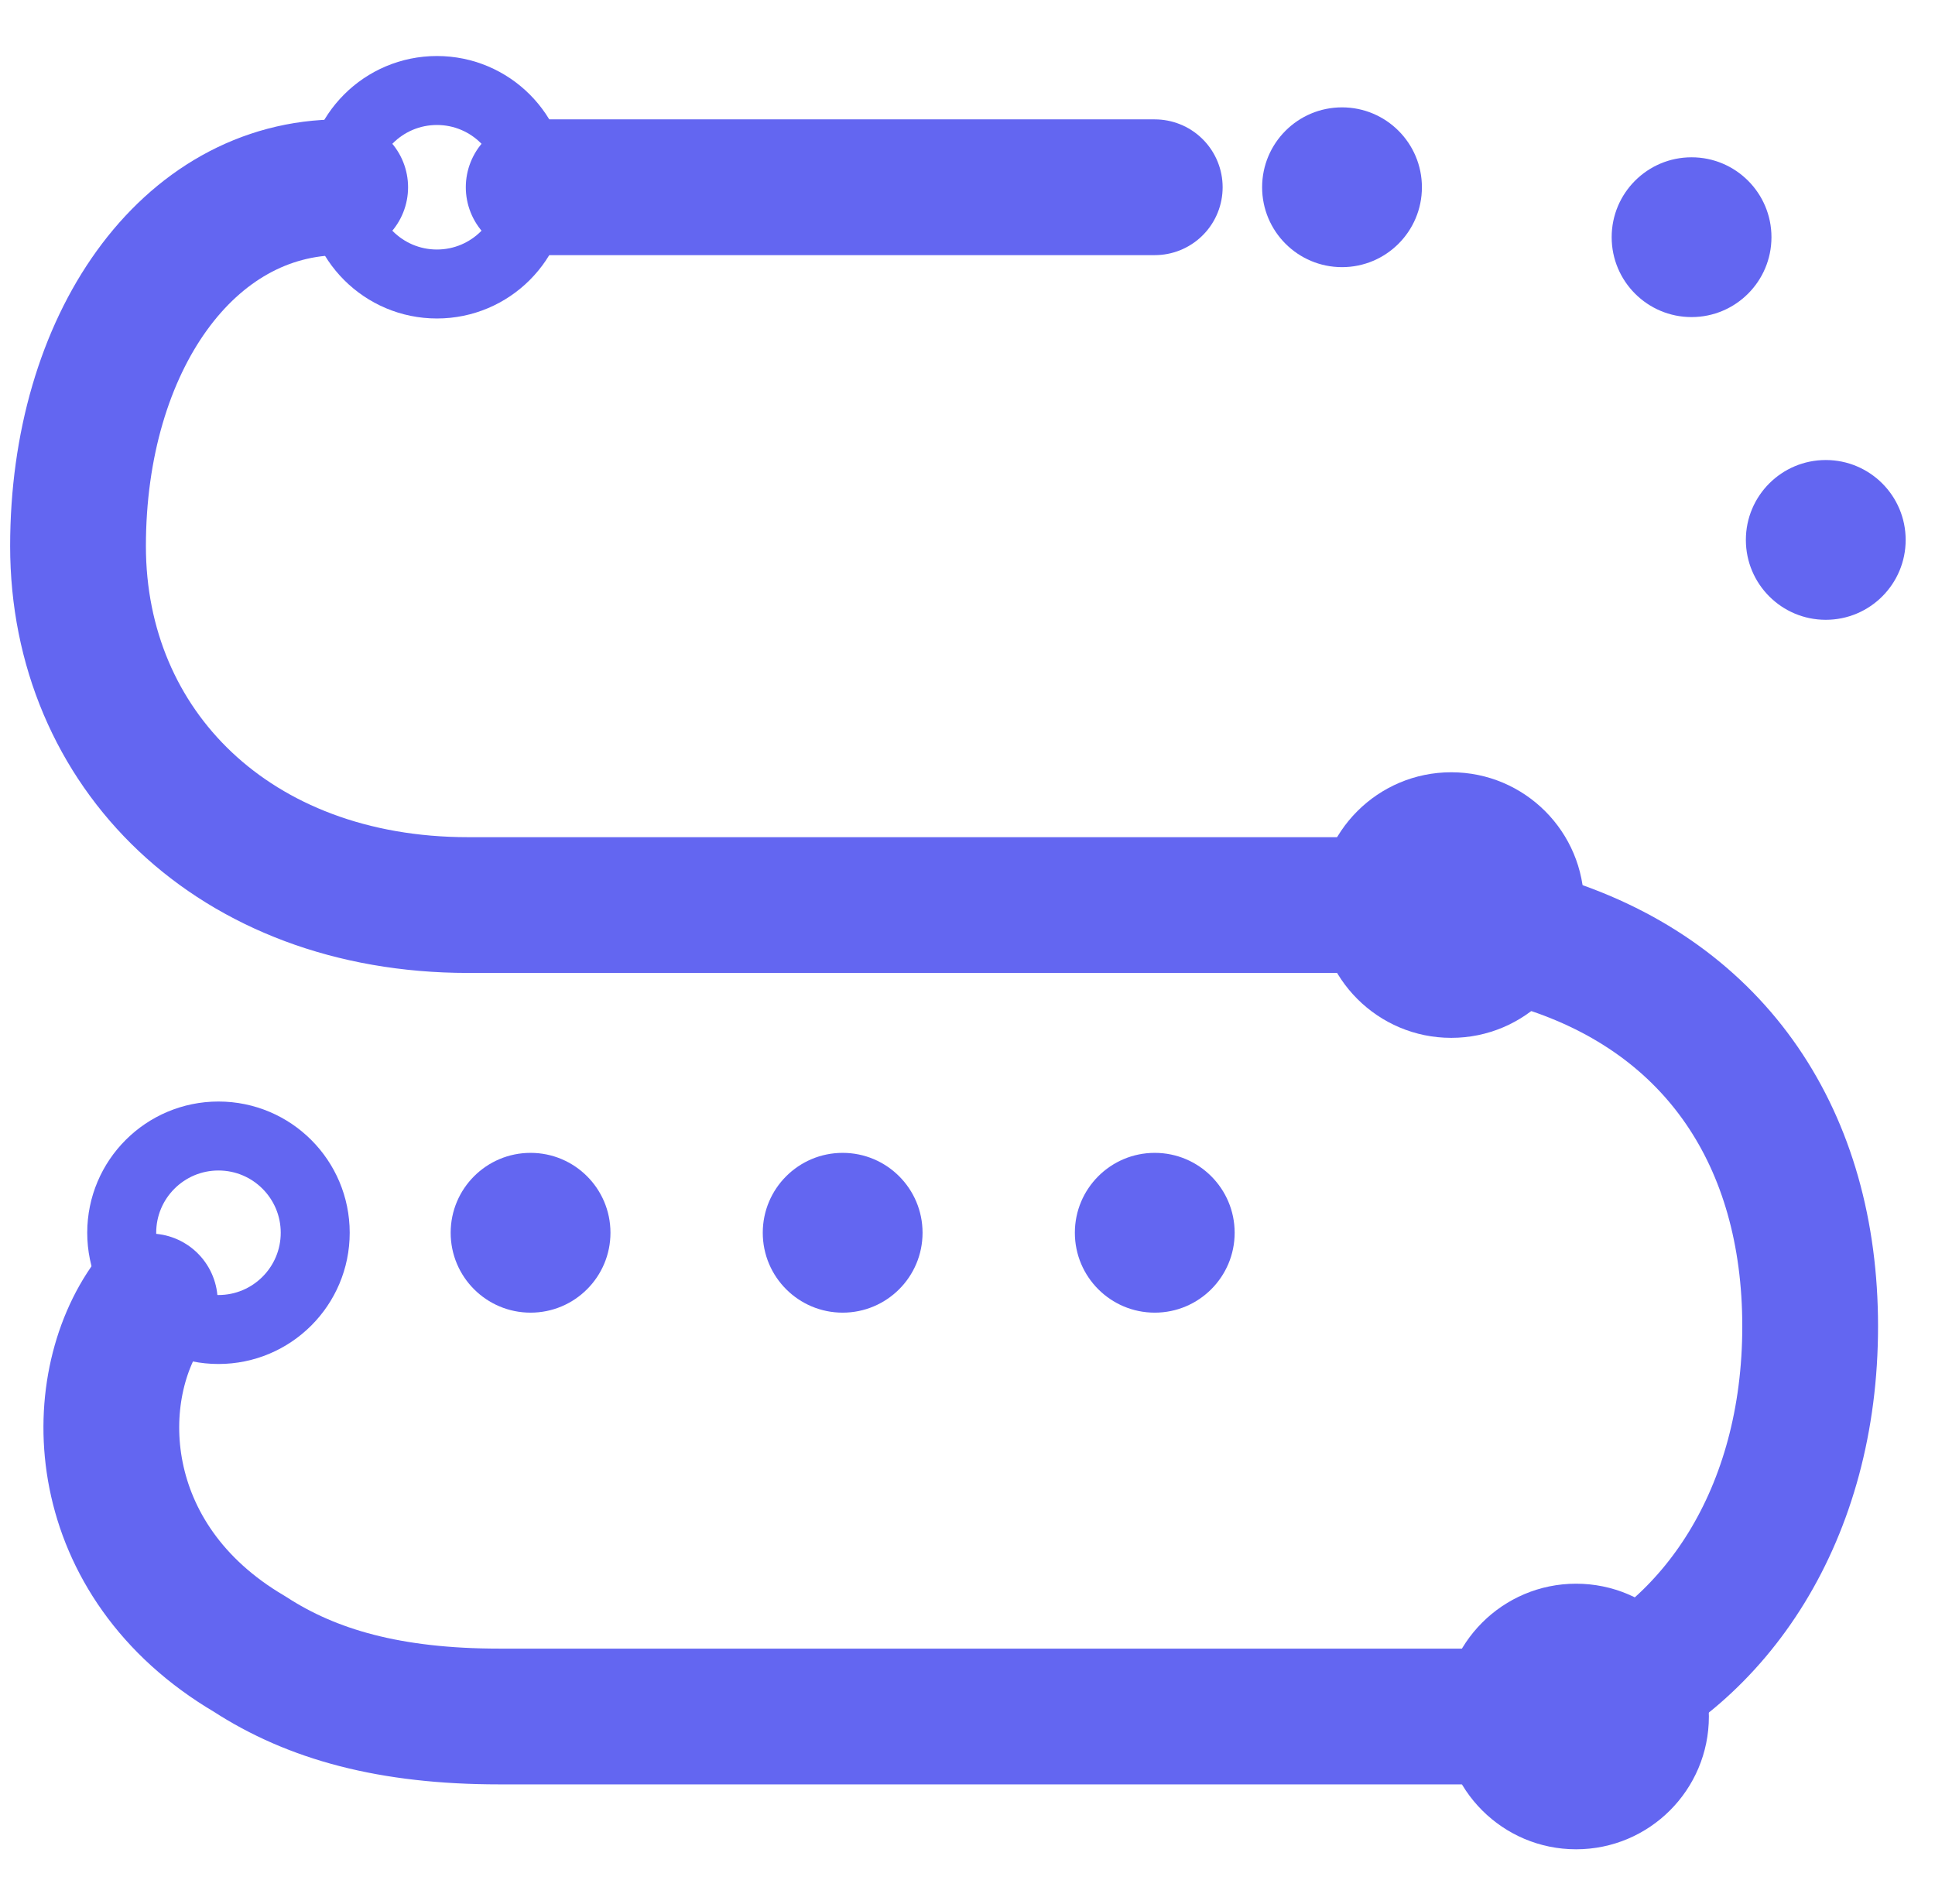
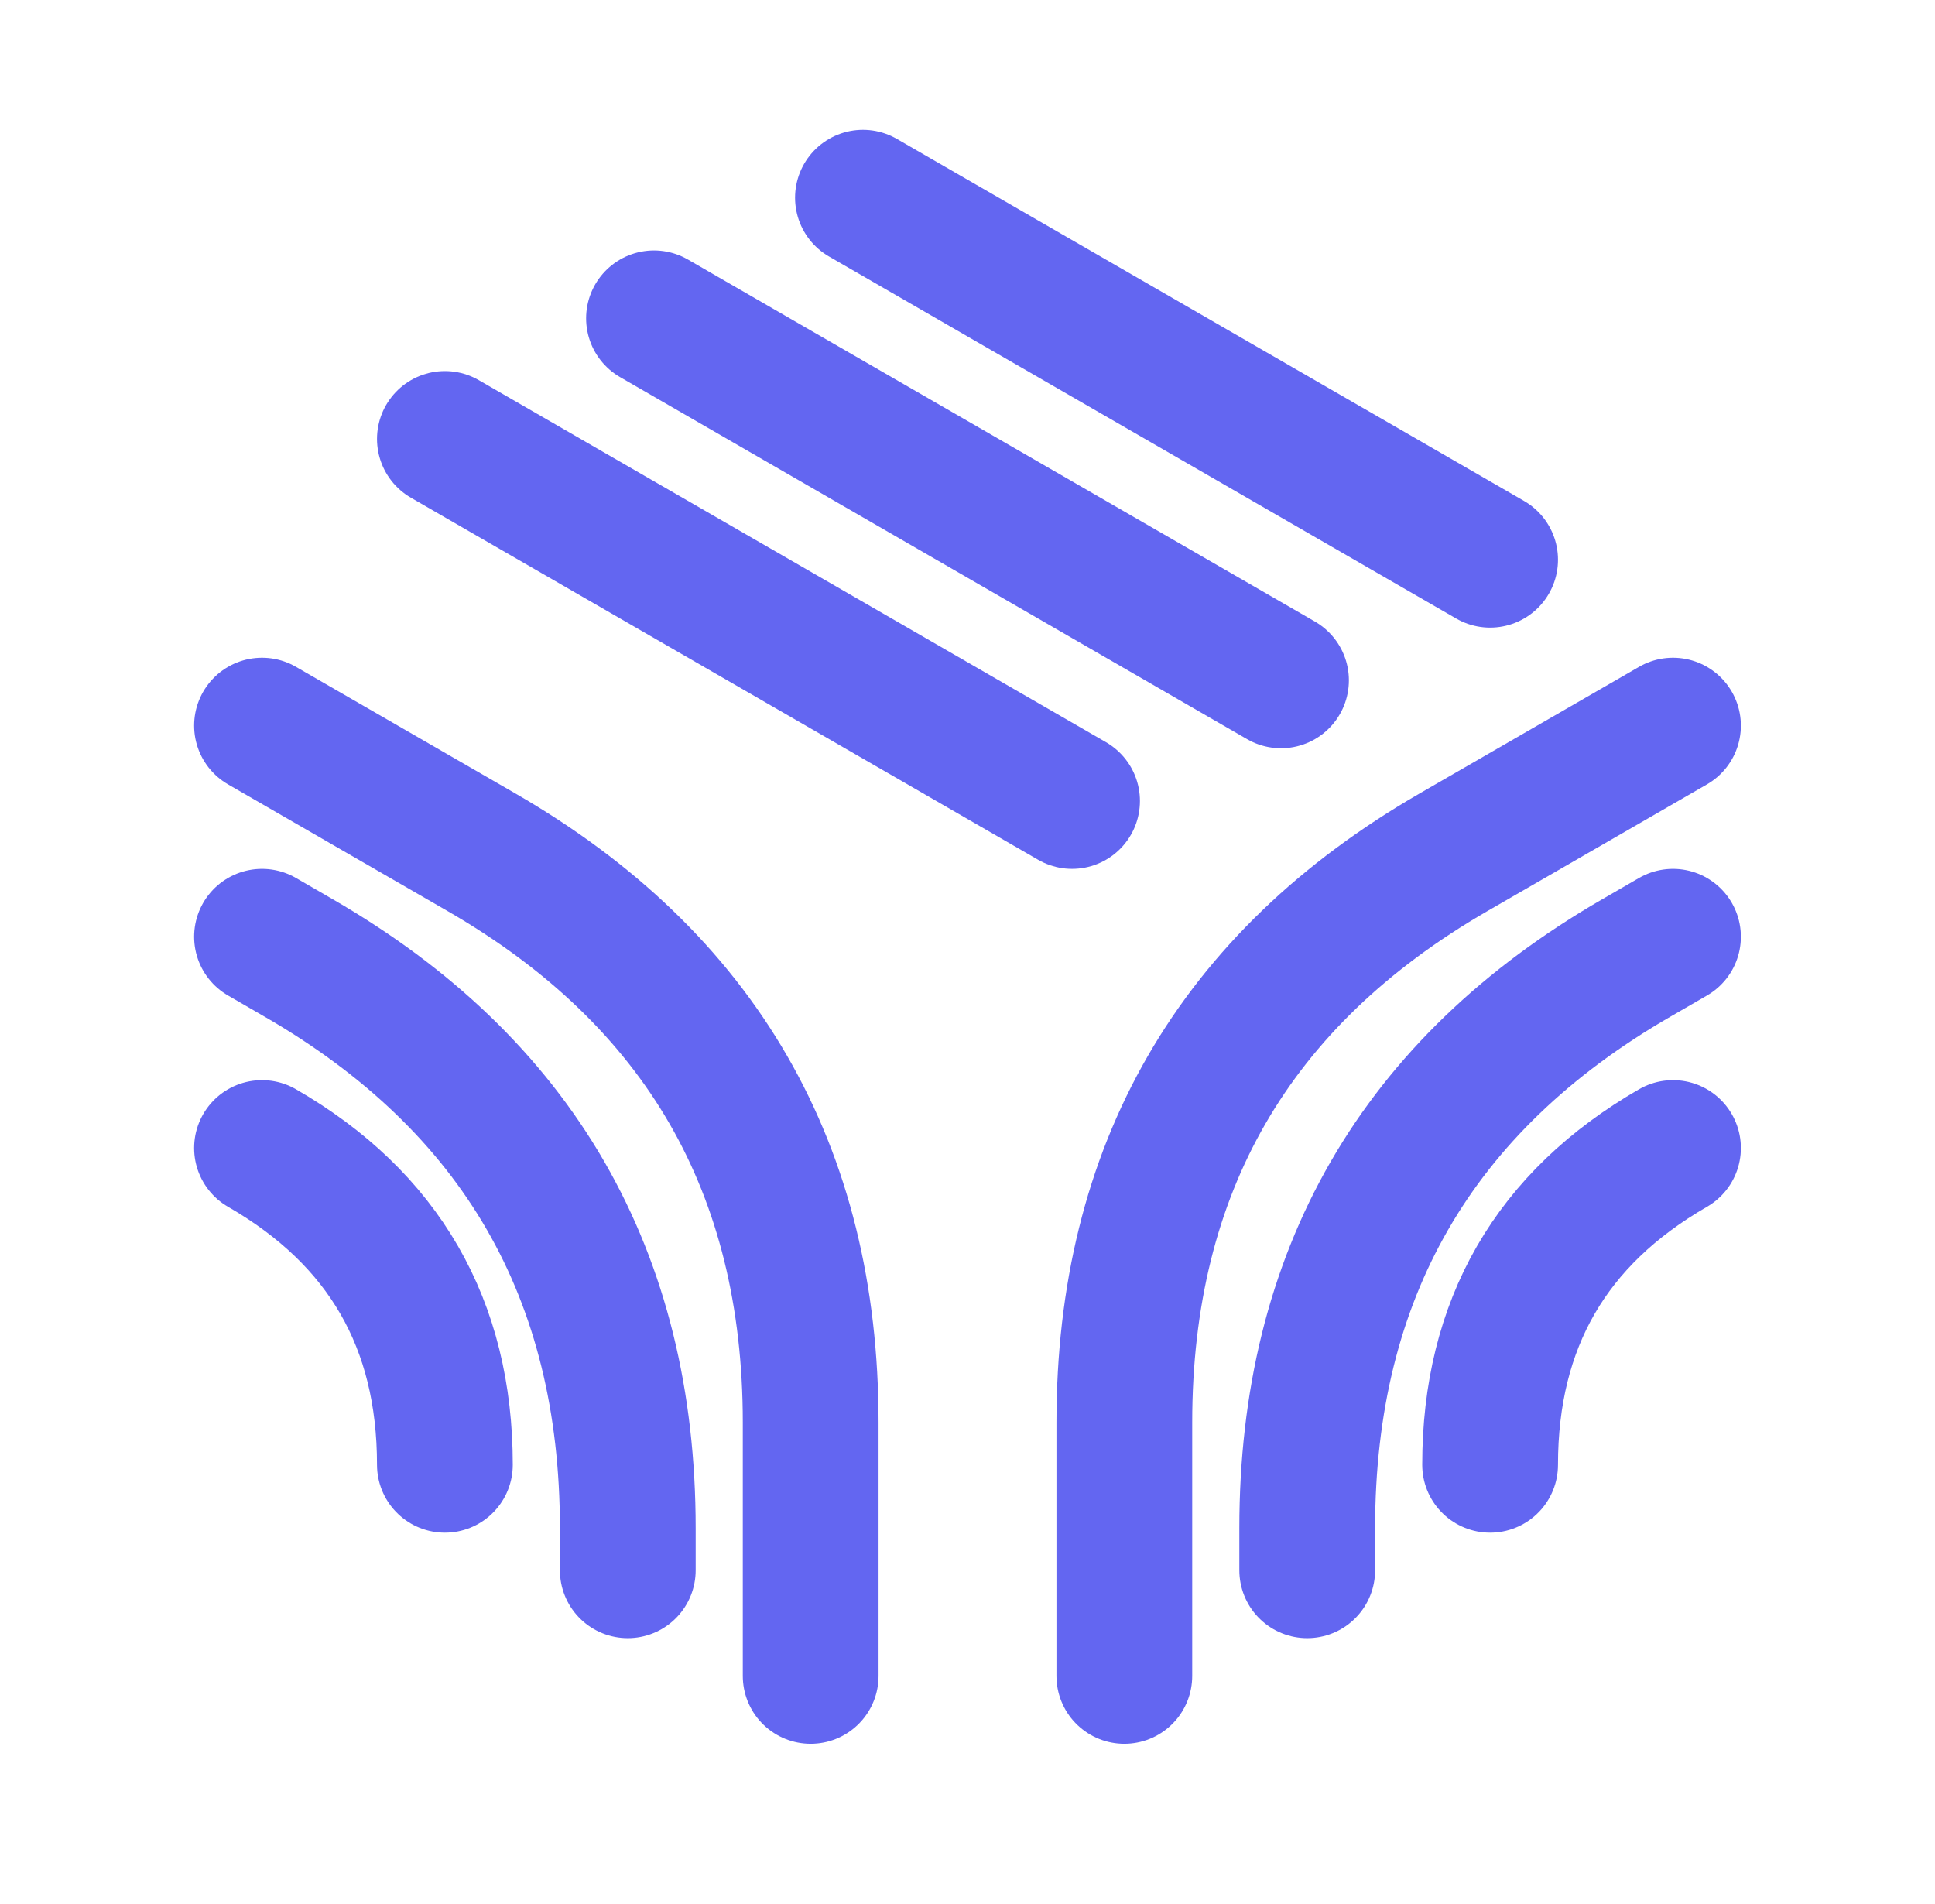
<svg xmlns="http://www.w3.org/2000/svg" viewBox="0 0 124 122" role="img" aria-label="Spoor">
-   <path d="M21.8 12 C12 12 5 22 5 35 C5 48 15 58 30 58 L86 58" fill="none" stroke="#6366F1" stroke-width="8.7" stroke-linecap="round" stroke-linejoin="round" />
-   <path d="M34.2 12 L74 12" fill="none" stroke="#6366F1" stroke-width="8.7" stroke-linecap="round" stroke-linejoin="round" />
-   <path d="M99 60.5 C110 64 116 73 116 85 C116 97 110 106 101.5 109.5" fill="none" stroke="#6366F1" stroke-width="8.7" stroke-linecap="round" stroke-linejoin="round" />
-   <path d="M9.6 83.4 C5.5 89 5.8 100 16 106 C20 108.6 25 110 32 110 L94 110" fill="none" stroke="#6366F1" stroke-width="8.7" stroke-linecap="round" stroke-linejoin="round" />
-   <circle cx="86" cy="12" r="5.12" fill="#6366F1" />
-   <circle cx="108.4" cy="15.2" r="5.12" fill="#6366F1" />
-   <circle cx="117" cy="34.6" r="5.12" fill="#6366F1" />
-   <circle cx="34" cy="79" r="5.12" fill="#6366F1" />
-   <circle cx="54" cy="79" r="5.12" fill="#6366F1" />
-   <circle cx="74" cy="79" r="5.12" fill="#6366F1" />
-   <circle cx="28" cy="12" r="6.2" fill="none" stroke="#6366F1" stroke-width="4.42" />
-   <circle cx="14" cy="79" r="6.2" fill="none" stroke="#6366F1" stroke-width="4.42" />
-   <circle cx="93" cy="58" r="8.51" fill="#6366F1" />
-   <circle cx="101" cy="110" r="8.51" fill="#6366F1" />
+   <path d="M28.51 28.13 L68.70 51.33" fill="none" stroke="#6366F1" stroke-width="8.70" stroke-linecap="round" stroke-linejoin="round" />
+   <path d="M41.91 20.40 L82.09 43.60" fill="none" stroke="#6366F1" stroke-width="8.70" stroke-linecap="round" stroke-linejoin="round" />
+   <path d="M55.30 12.67 L95.49 35.87" fill="none" stroke="#6366F1" stroke-width="8.70" stroke-linecap="round" stroke-linejoin="round" />
+   <path d="M16.79 73.57 L16.79 73.57 Q28.51 80.33 28.51 93.87 L28.51 93.87" fill="none" stroke="#6366F1" stroke-width="8.70" stroke-linecap="round" stroke-linejoin="round" />
+   <path d="M16.79 60.03 L19.14 61.39 Q40.23 73.57 40.23 97.93 L40.23 100.63" fill="none" stroke="#6366F1" stroke-width="8.70" stroke-linecap="round" stroke-linejoin="round" />
+   <path d="M16.79 46.50 L30.86 54.62 Q51.95 66.80 51.95 91.16 L51.95 107.40" fill="none" stroke="#6366F1" stroke-width="8.70" stroke-linecap="round" stroke-linejoin="round" />
+   <path d="M107.21 73.57 L107.21 73.57 Q95.49 80.33 95.49 93.87 L95.49 93.87" fill="none" stroke="#6366F1" stroke-width="8.70" stroke-linecap="round" stroke-linejoin="round" />
+   <path d="M107.21 60.03 L104.86 61.39 Q83.77 73.57 83.77 97.93 L83.77 100.63" fill="none" stroke="#6366F1" stroke-width="8.70" stroke-linecap="round" stroke-linejoin="round" />
+   <path d="M107.21 46.50 L93.14 54.62 Q72.05 66.80 72.05 91.16 L72.05 107.40" fill="none" stroke="#6366F1" stroke-width="8.70" stroke-linecap="round" stroke-linejoin="round" />
</svg>
